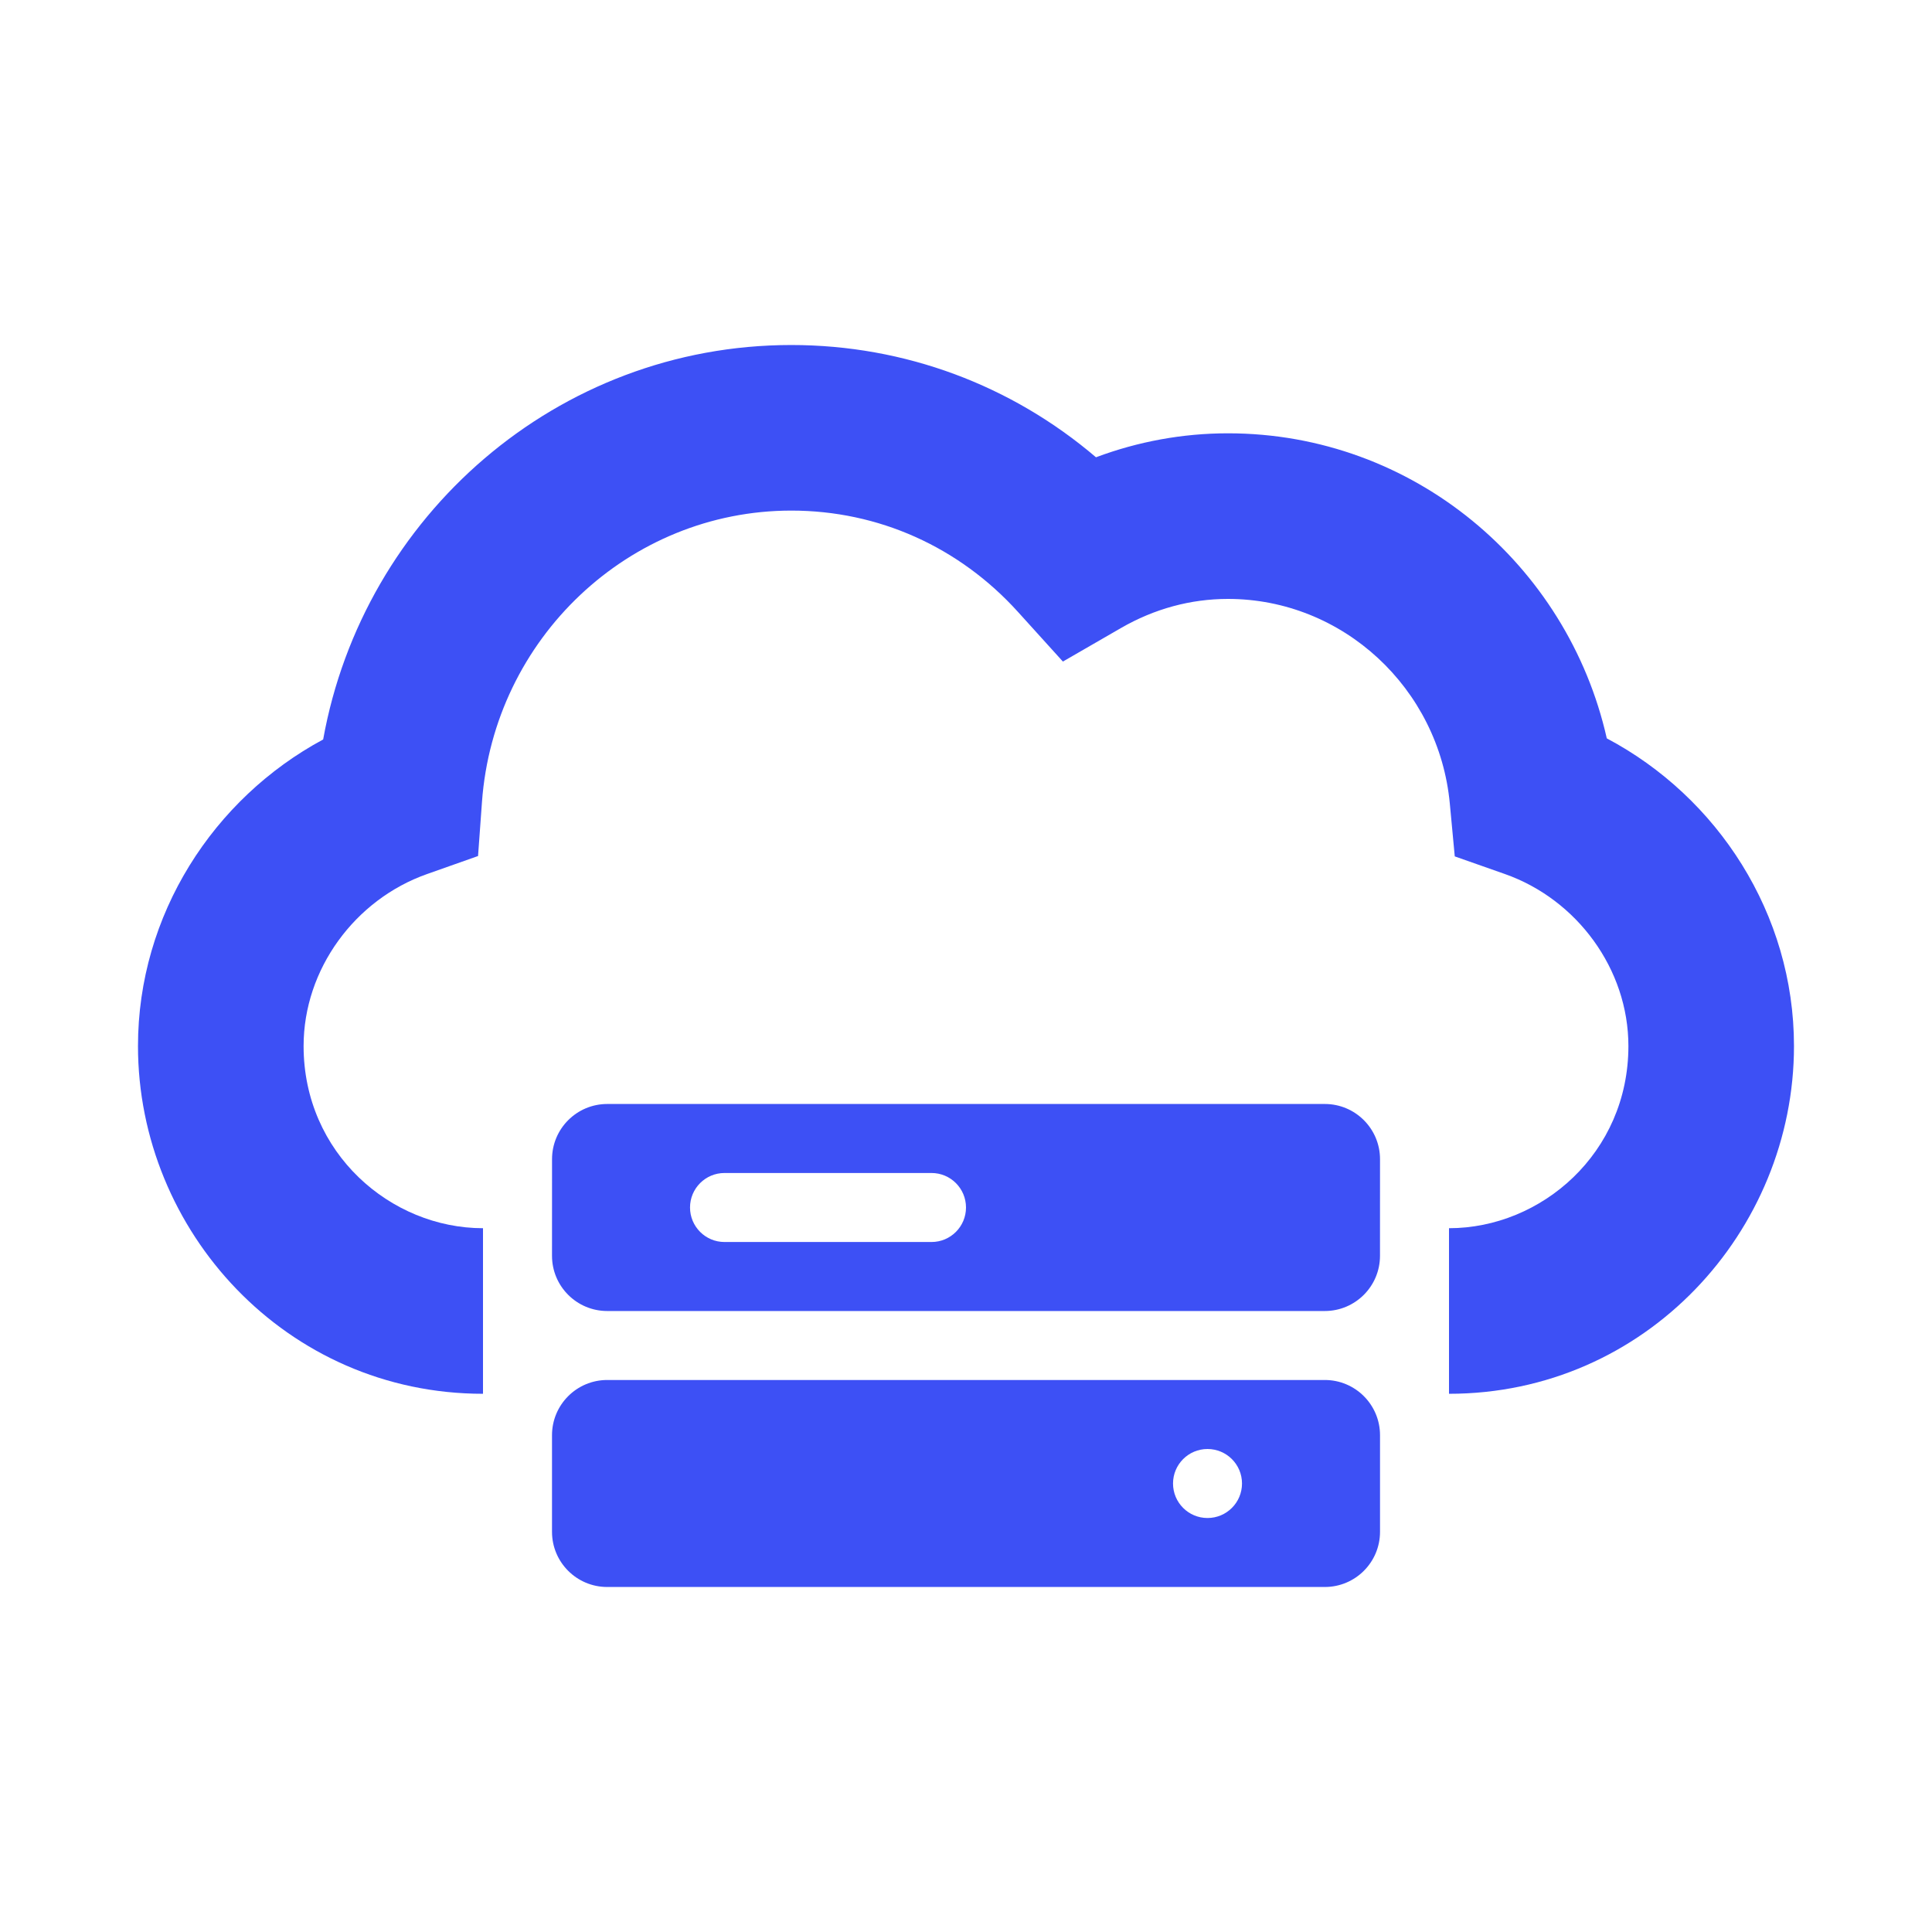
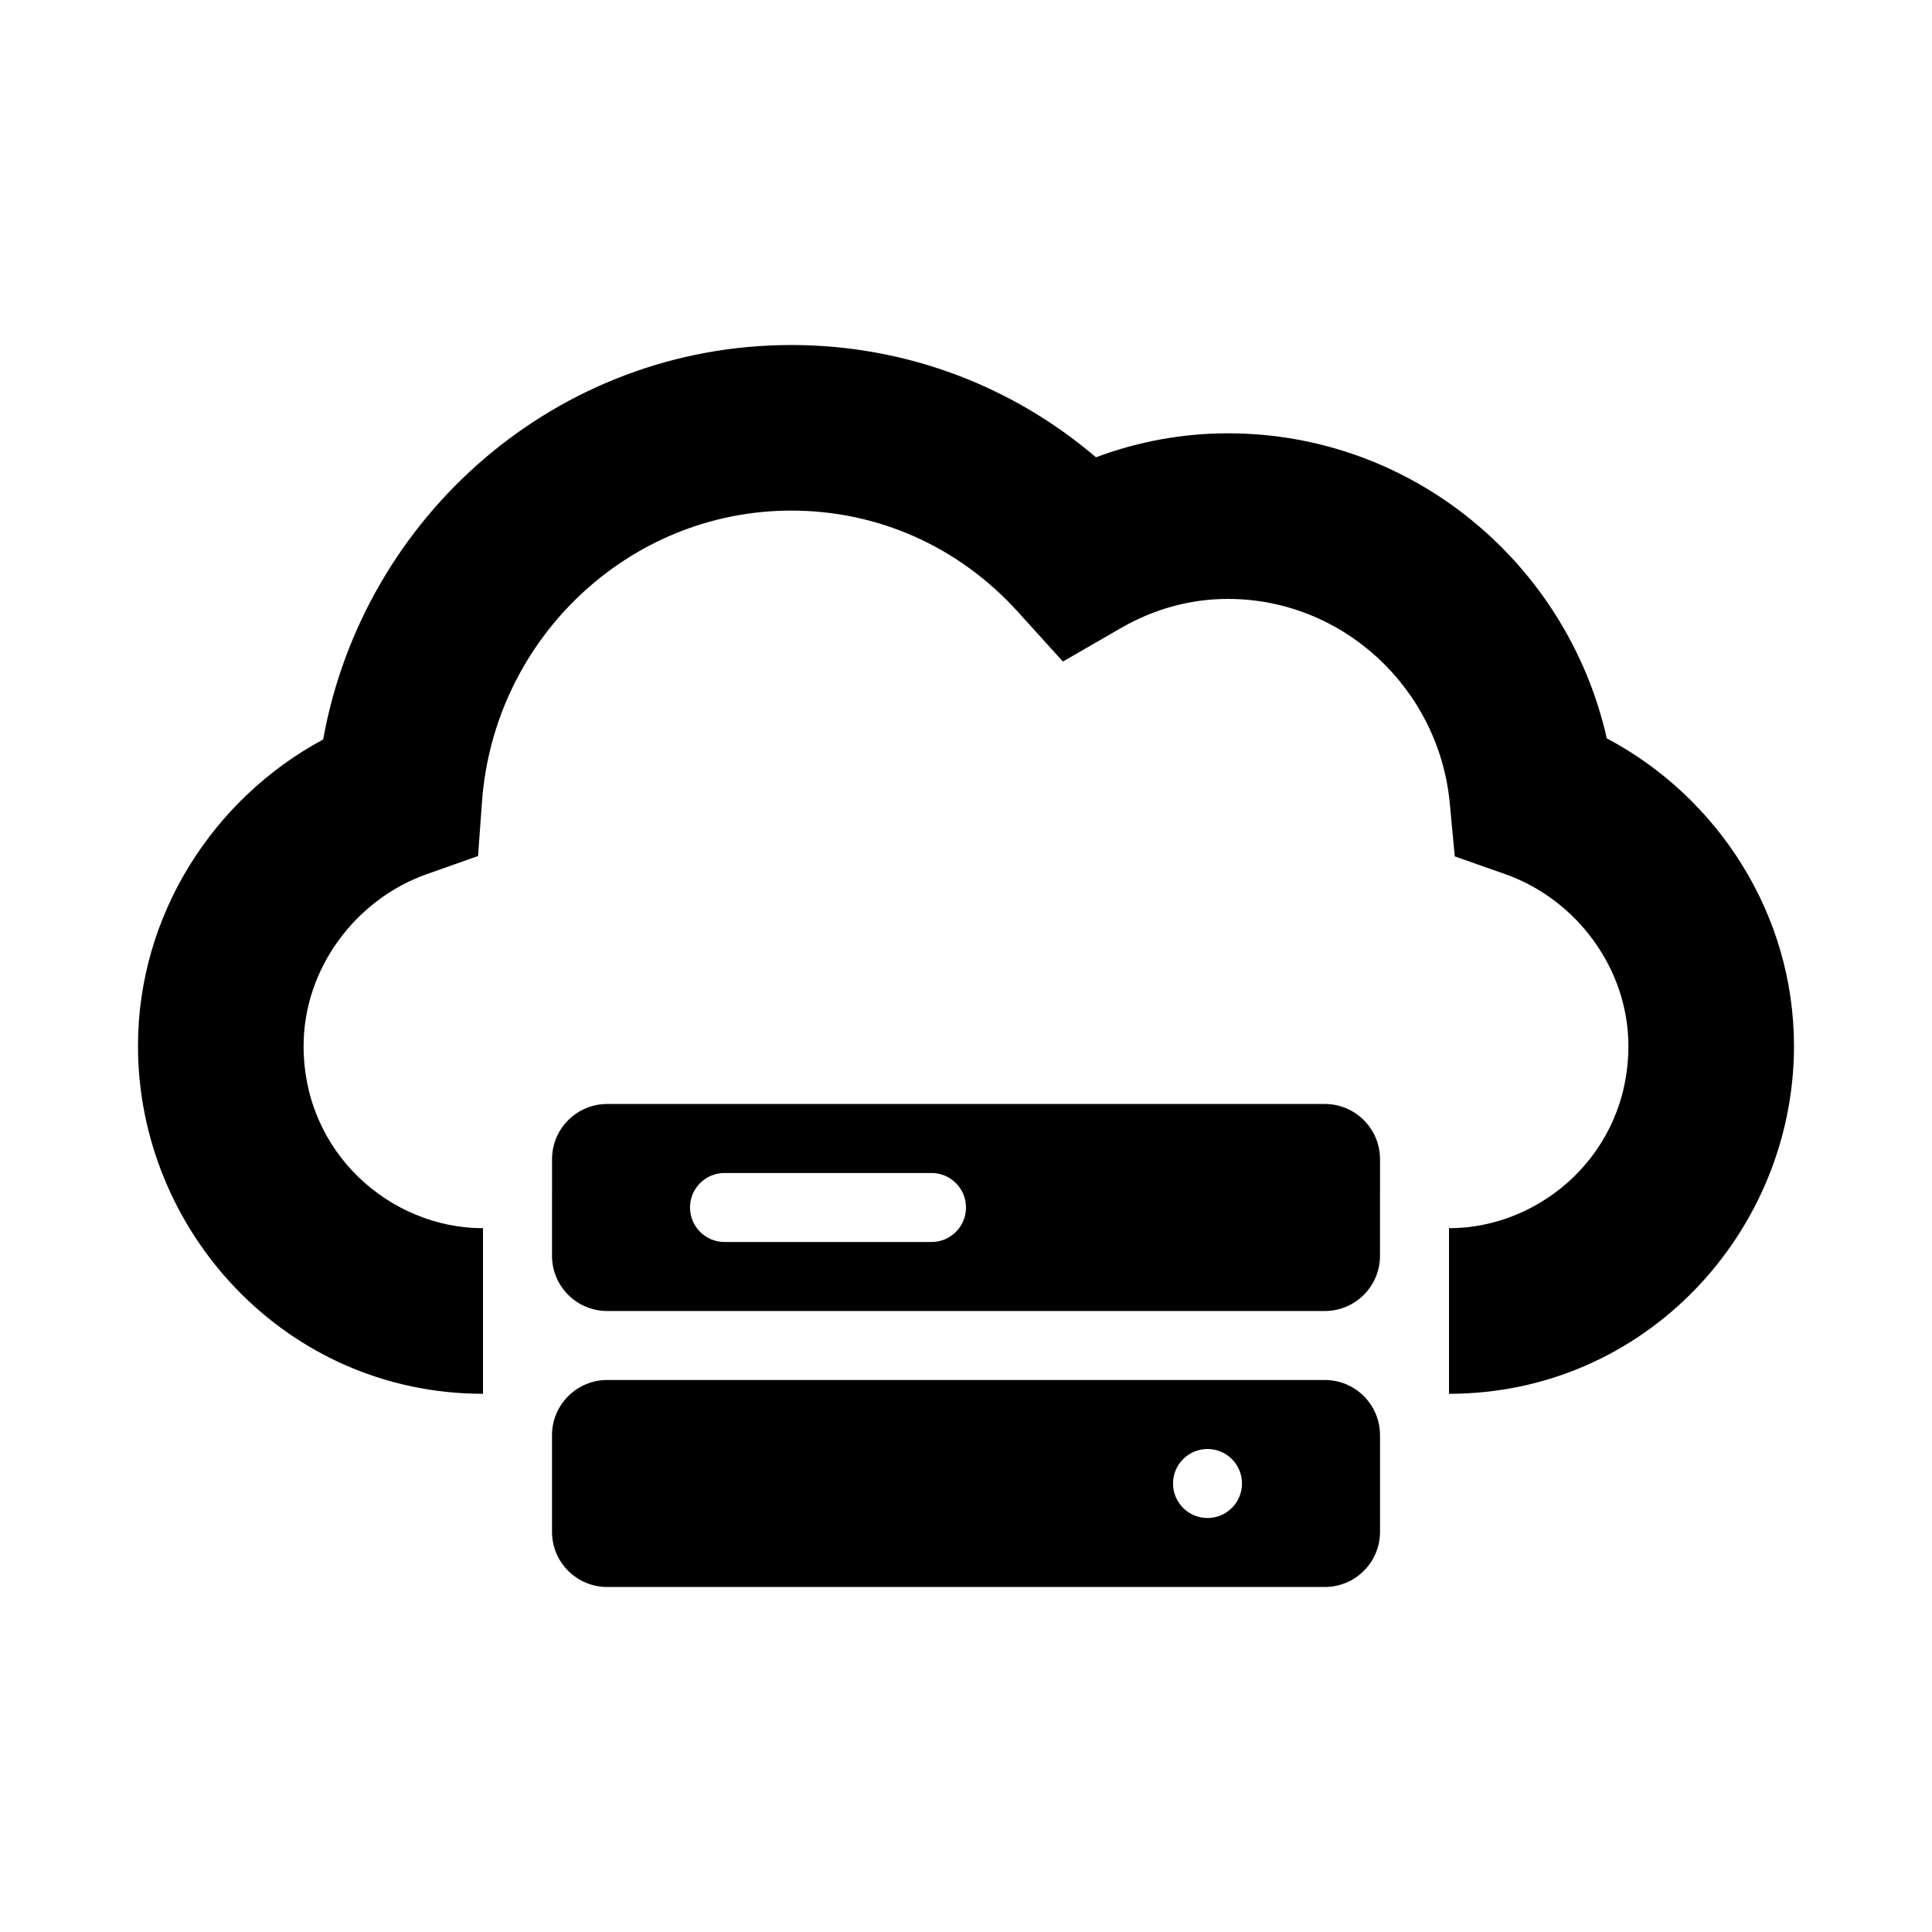
<svg xmlns="http://www.w3.org/2000/svg" width="64" height="64" viewBox="0 0 64 64" fill="none">
-   <path fill-rule="evenodd" clip-rule="evenodd" d="M10.705 24.496C12.036 17.095 18.457 11.429 26.214 11.429C29.971 11.429 33.507 12.761 36.306 15.148C37.698 14.627 39.172 14.354 40.678 14.354C46.818 14.354 51.929 18.698 53.227 24.459C56.897 26.402 59.428 30.273 59.428 34.651C59.428 40.781 54.517 46.171 48 46.171V40.686C51.054 40.686 53.943 38.202 53.943 34.651C53.943 32.103 52.238 29.792 49.848 28.952L48.191 28.369L48.027 26.62C47.67 22.799 44.48 19.84 40.678 19.84C39.447 19.84 38.24 20.165 37.129 20.807L35.21 21.915L33.723 20.272C31.771 18.114 29.096 16.914 26.214 16.914C20.834 16.914 16.359 21.154 15.966 26.567L15.836 28.357L14.144 28.955C11.759 29.797 10.057 32.106 10.057 34.651C10.057 38.202 12.945 40.686 16 40.686V46.171C9.483 46.171 4.571 40.781 4.571 34.651C4.571 30.298 7.075 26.449 10.705 24.496Z" fill="#3D50F5" />
-   <path fill-rule="evenodd" clip-rule="evenodd" d="M18.286 47.543C18.286 46.533 19.105 45.714 20.115 45.714H43.886C44.896 45.714 45.715 46.533 45.715 47.543V50.743C45.715 51.753 44.896 52.571 43.886 52.571H20.115C19.105 52.571 18.286 51.753 18.286 50.743V47.543ZM40 50.286C40.632 50.286 41.143 49.774 41.143 49.143C41.143 48.512 40.632 48 40 48C39.369 48 38.858 48.512 38.858 49.143C38.858 49.774 39.369 50.286 40 50.286Z" fill="#3D50F5" />
-   <path fill-rule="evenodd" clip-rule="evenodd" d="M18.287 38.4C18.287 37.39 19.106 36.571 20.116 36.571H43.886C44.896 36.571 45.715 37.39 45.715 38.4L45.714 41.6C45.714 42.61 44.895 43.429 43.885 43.429H20.115C19.105 43.429 18.286 42.61 18.286 41.6L18.287 38.4ZM24 38.857C23.369 38.857 22.858 39.369 22.858 40C22.858 40.631 23.369 41.143 24 41.143H30.858C31.489 41.143 32 40.631 32 40C32 39.369 31.489 38.857 30.858 38.857H24Z" fill="#3D50F5" />
+   <path fill-rule="evenodd" clip-rule="evenodd" d="M10.705 24.496C12.036 17.095 18.457 11.429 26.214 11.429C29.971 11.429 33.507 12.761 36.306 15.148C37.698 14.627 39.172 14.354 40.678 14.354C46.818 14.354 51.929 18.698 53.227 24.459C56.897 26.402 59.428 30.273 59.428 34.651C59.428 40.781 54.517 46.171 48 46.171V40.686C51.054 40.686 53.943 38.202 53.943 34.651C53.943 32.103 52.238 29.792 49.848 28.952L48.191 28.369L48.027 26.62C47.67 22.799 44.48 19.84 40.678 19.84C39.447 19.84 38.24 20.165 37.129 20.807L35.21 21.915L33.723 20.272C31.771 18.114 29.096 16.914 26.214 16.914C20.834 16.914 16.359 21.154 15.966 26.567L15.836 28.357L14.144 28.955C11.759 29.797 10.057 32.106 10.057 34.651C10.057 38.202 12.945 40.686 16 40.686V46.171C9.483 46.171 4.571 40.781 4.571 34.651C4.571 30.298 7.075 26.449 10.705 24.496Z" fill="currentColor" />
+   <path fill-rule="evenodd" clip-rule="evenodd" d="M18.286 47.543C18.286 46.533 19.105 45.714 20.115 45.714H43.886C44.896 45.714 45.715 46.533 45.715 47.543V50.743C45.715 51.753 44.896 52.571 43.886 52.571H20.115C19.105 52.571 18.286 51.753 18.286 50.743V47.543ZM40 50.286C40.632 50.286 41.143 49.774 41.143 49.143C41.143 48.512 40.632 48 40 48C39.369 48 38.858 48.512 38.858 49.143C38.858 49.774 39.369 50.286 40 50.286Z" fill="currentColor" />
+   <path fill-rule="evenodd" clip-rule="evenodd" d="M18.287 38.4C18.287 37.39 19.106 36.571 20.116 36.571H43.886C44.896 36.571 45.715 37.39 45.715 38.4L45.714 41.6C45.714 42.61 44.895 43.429 43.885 43.429H20.115C19.105 43.429 18.286 42.61 18.286 41.6L18.287 38.4ZM24 38.857C23.369 38.857 22.858 39.369 22.858 40C22.858 40.631 23.369 41.143 24 41.143H30.858C31.489 41.143 32 40.631 32 40C32 39.369 31.489 38.857 30.858 38.857H24Z" fill="currentColor" />
</svg>
